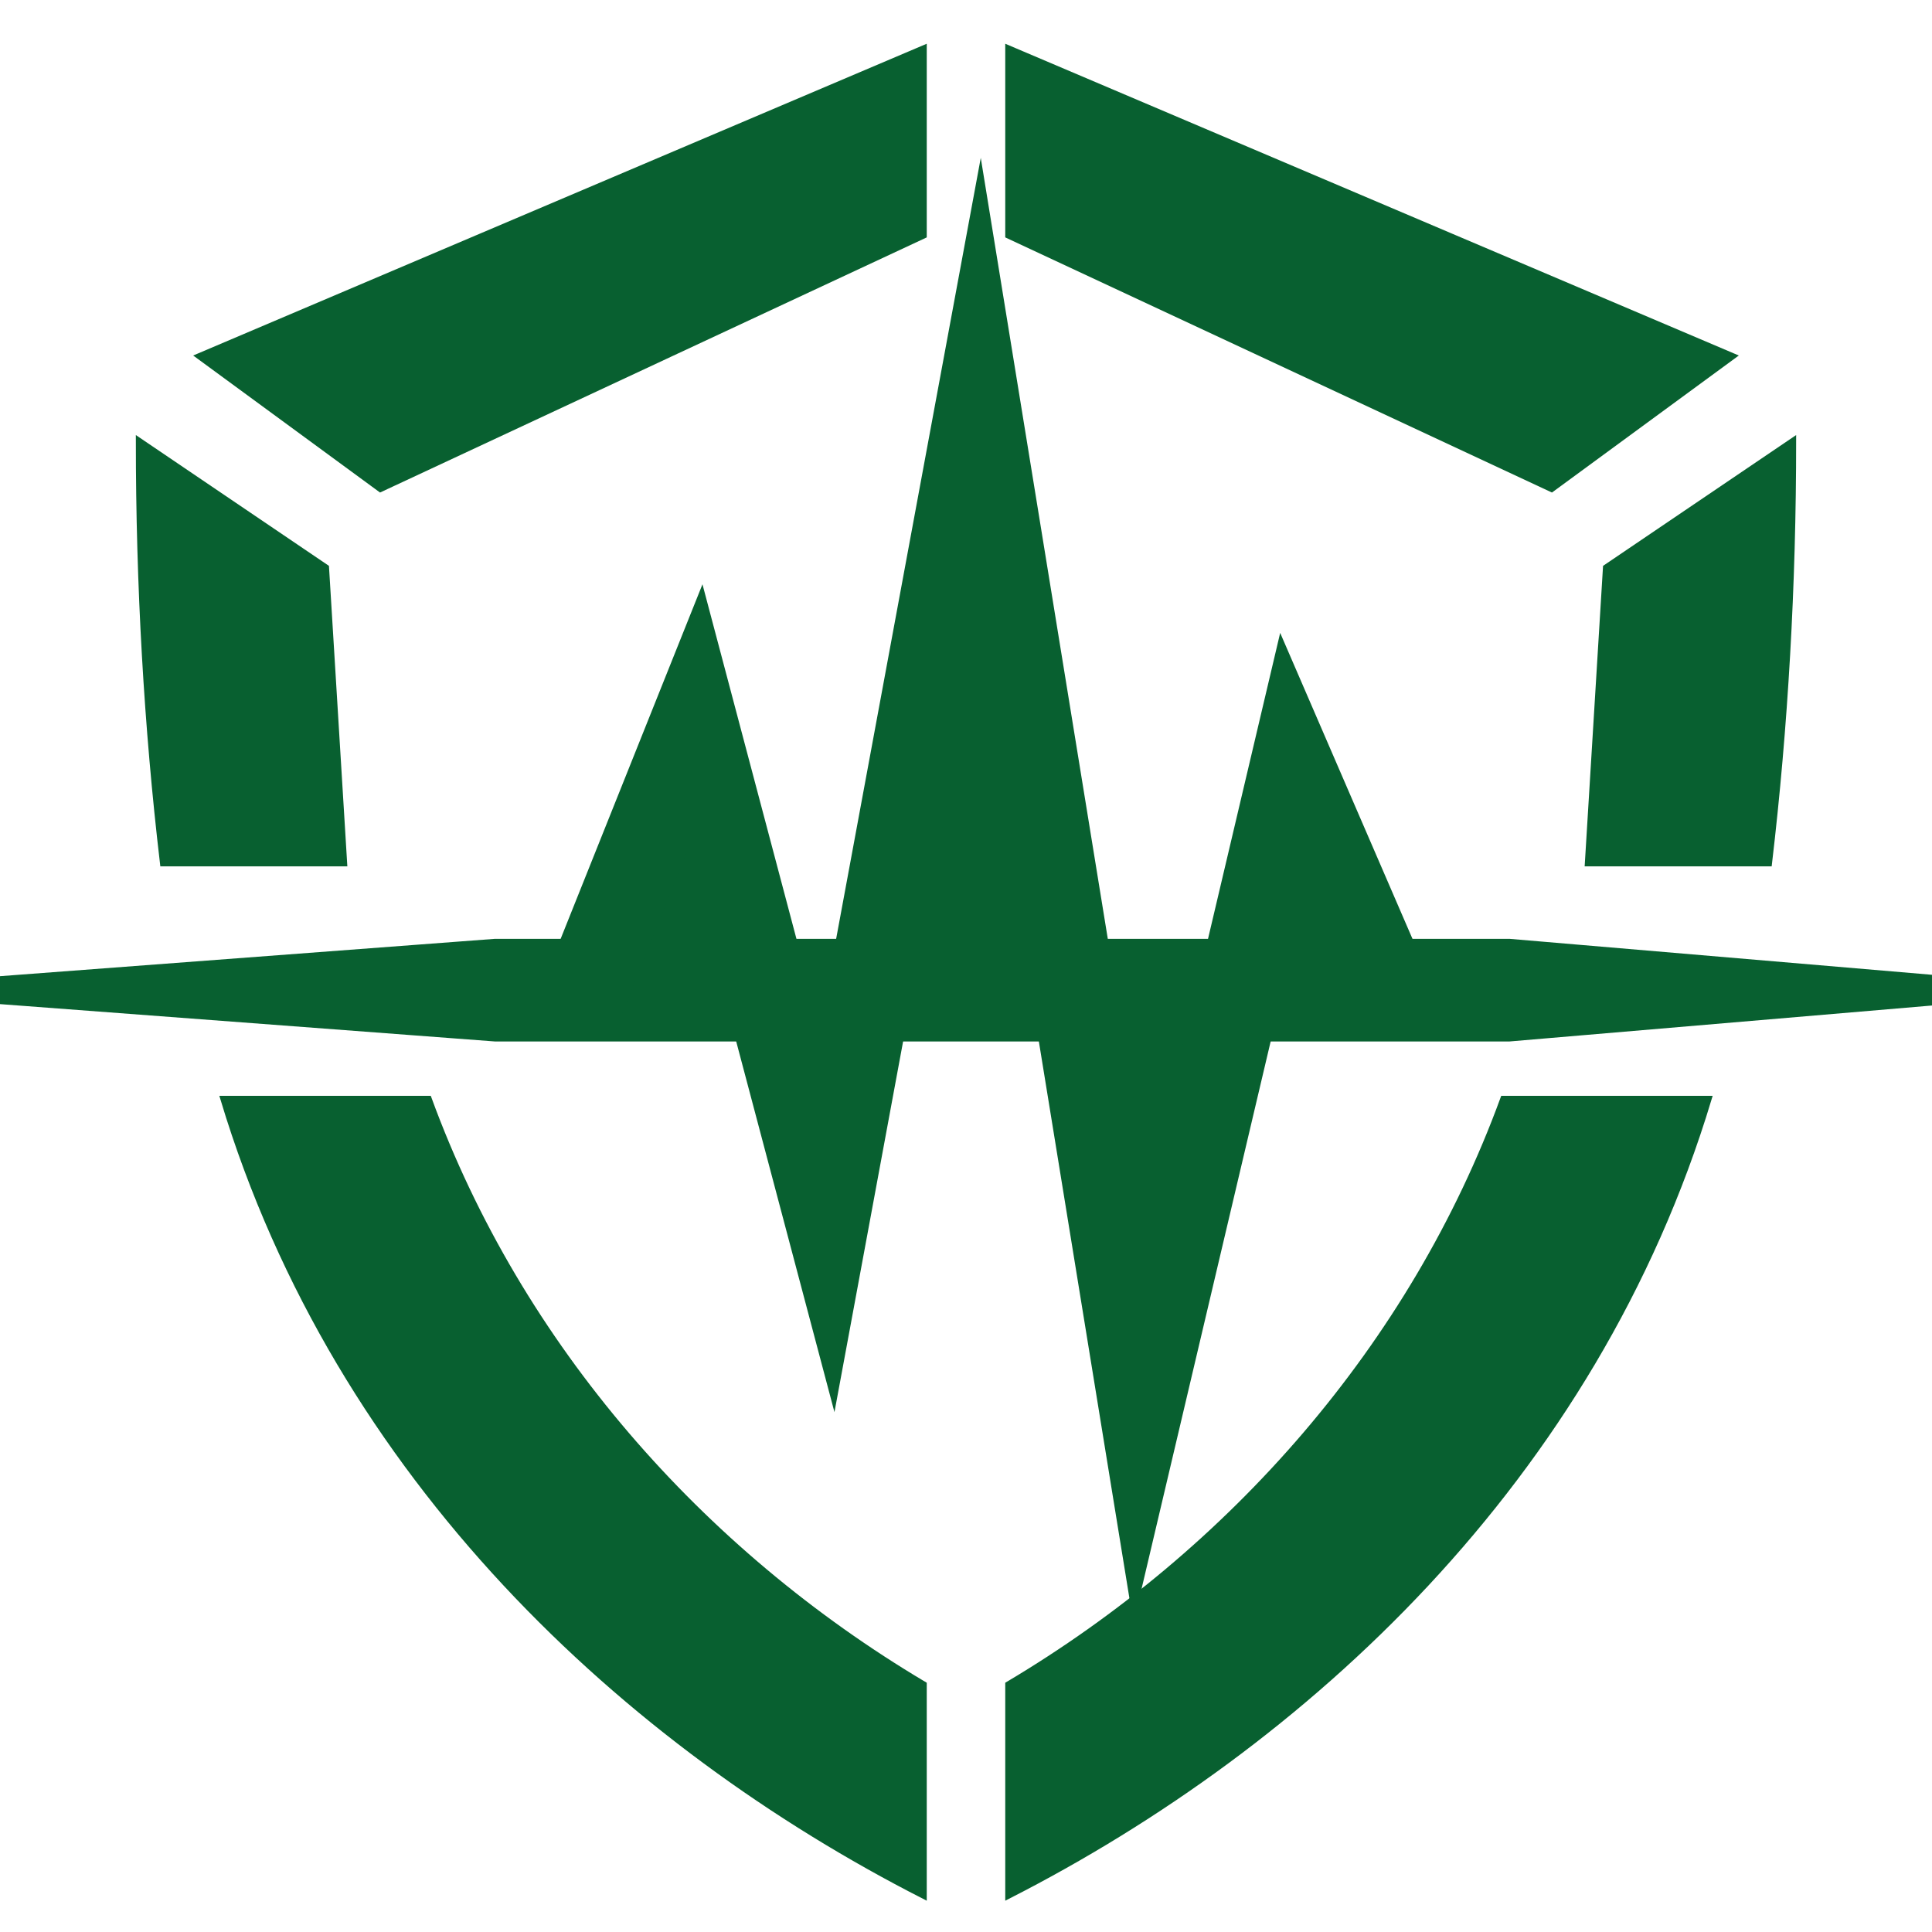
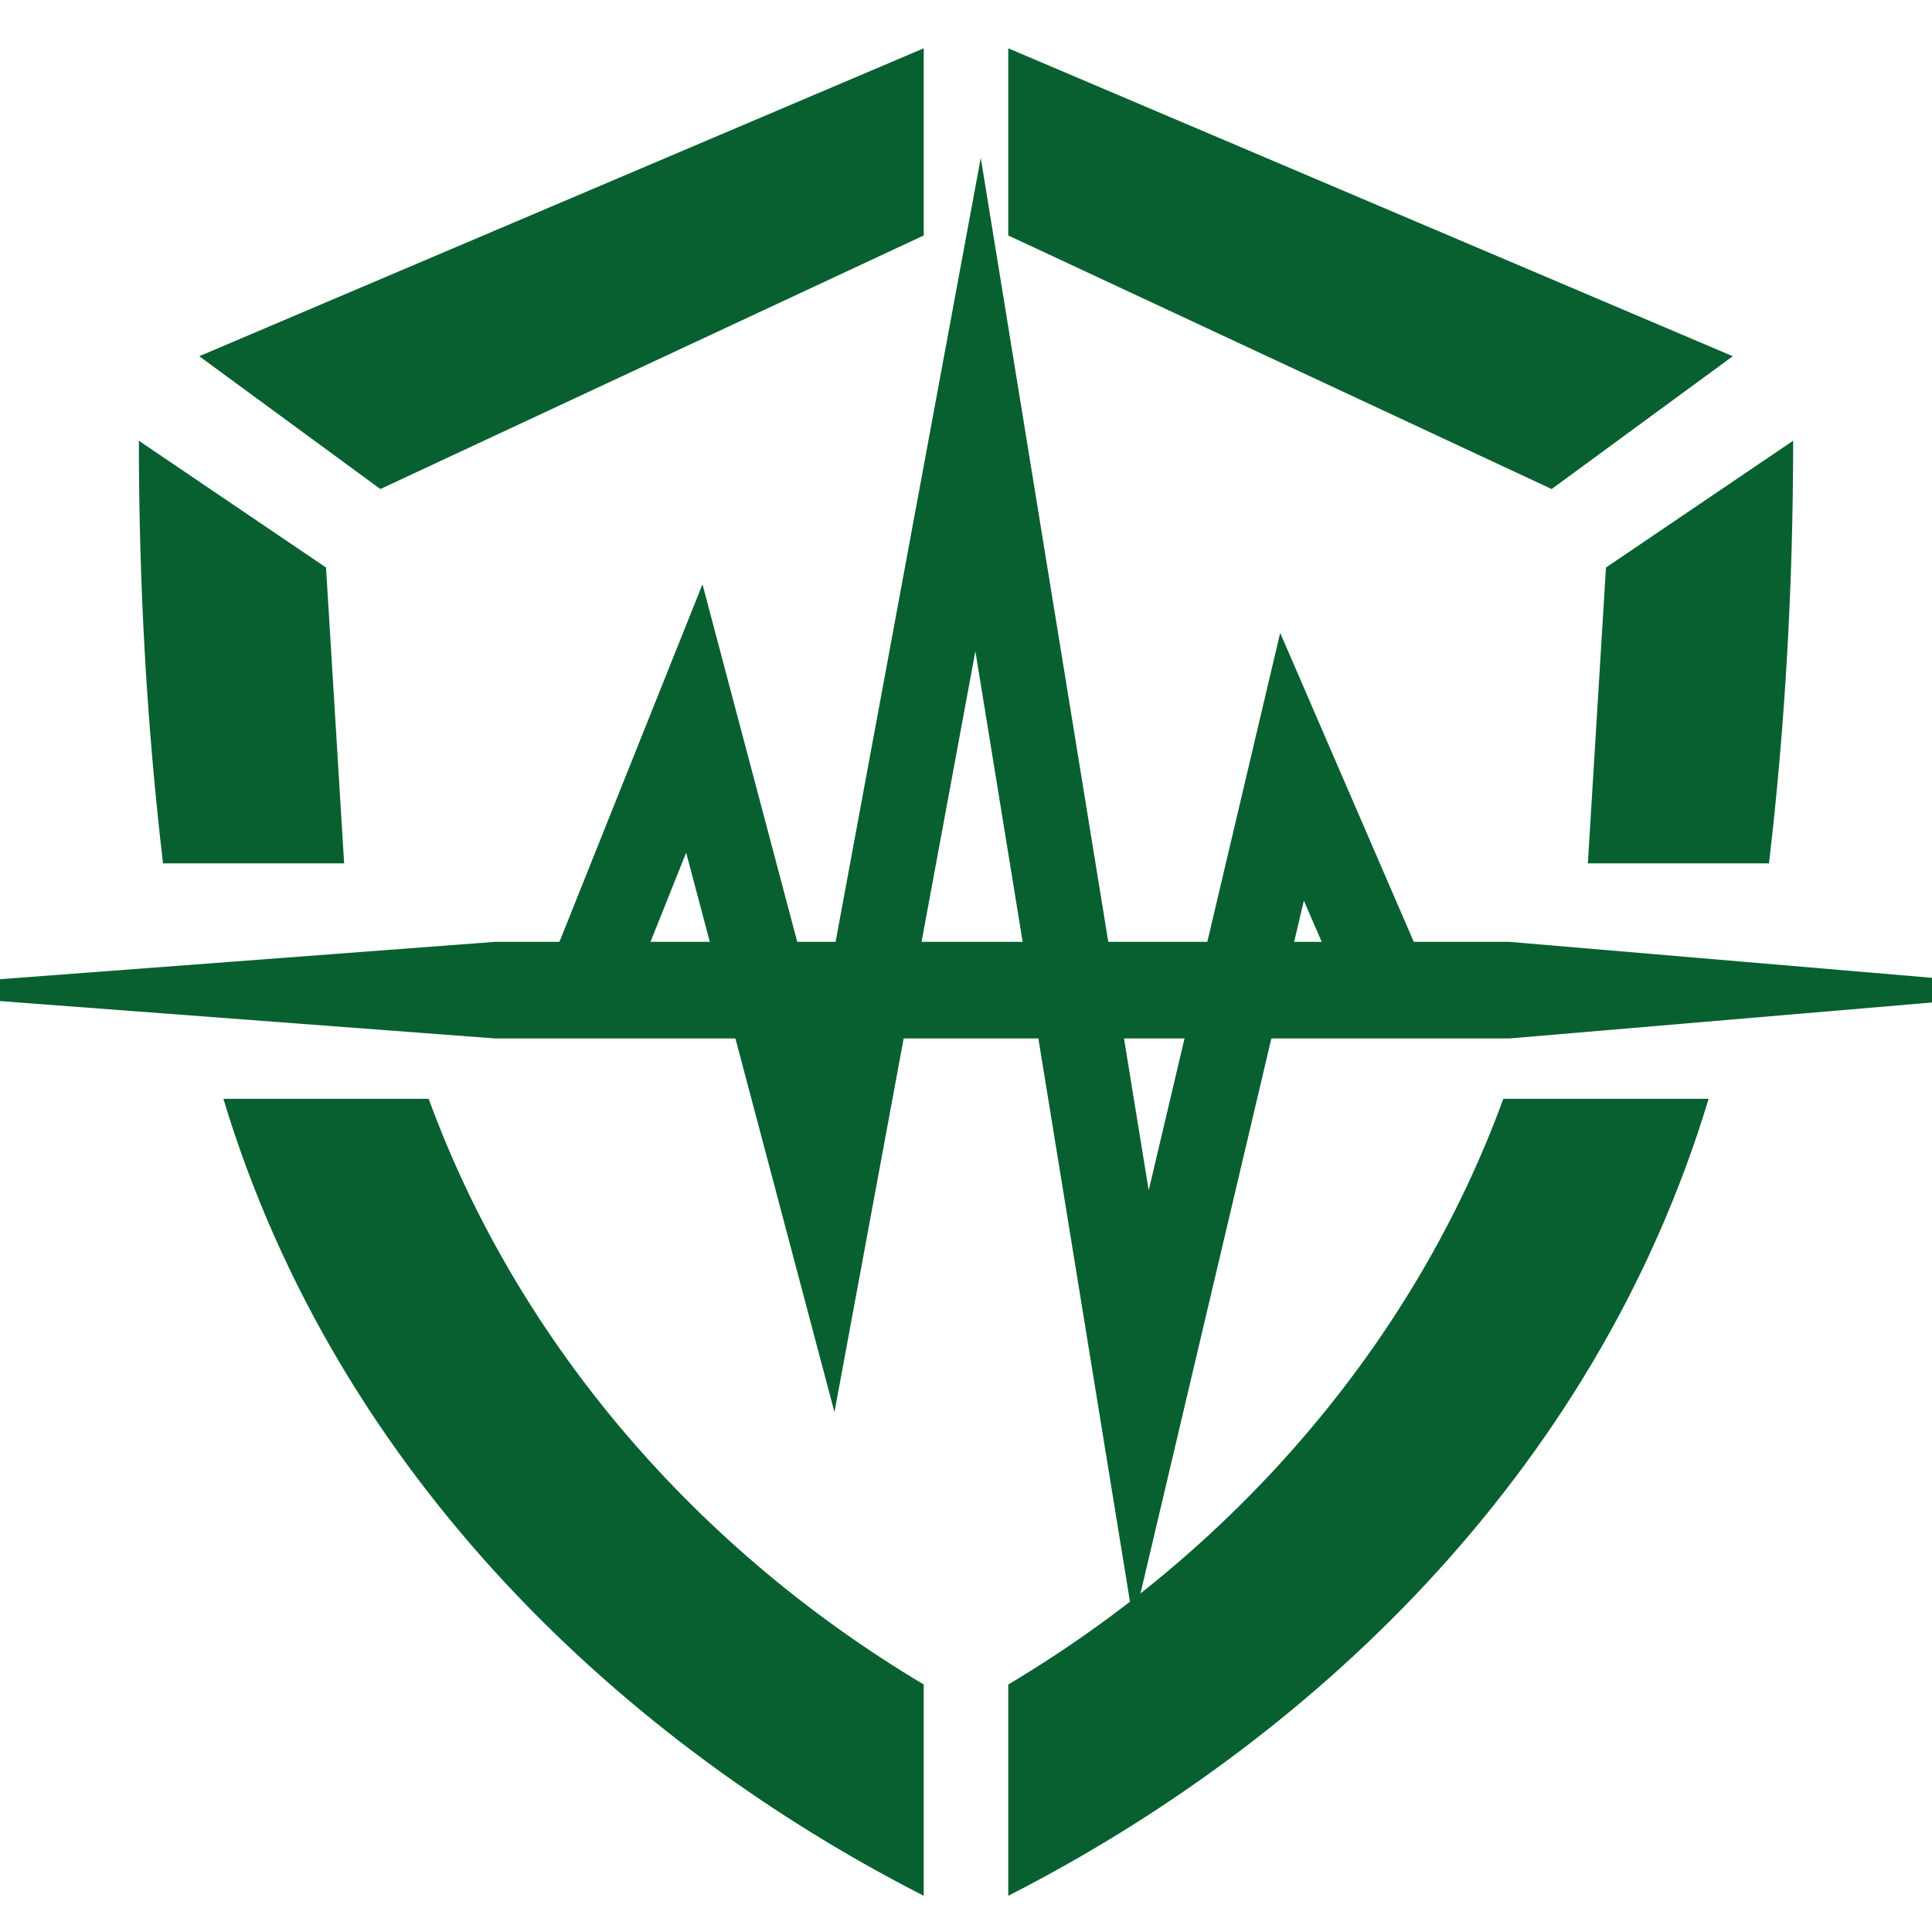
<svg xmlns="http://www.w3.org/2000/svg" viewBox="544 147 320 320" role="img" aria-label="Vandox">
-   <style>.c{fill:#086030;stroke:#086030}@media (prefers-color-scheme:dark){.c{fill:#3DAA6E;stroke:#3DAA6E}}</style>
+   <style>.c{fill:#086030}.l{fill:none;stroke:#086030}@media (prefers-color-scheme:dark){.c{fill:#3DAA6E}.l{stroke:#3DAA6E}}</style>
  <g class="c" stroke="none">
    <path d="M577 206 L697 155 L697 186 L607 228 Z" />
    <path d="M567 220 L598 241 L601 290 L571 290 Q567 256 567 220 Z" />
    <path d="M581 329 L615 329 C630 370 660 404 697 426 L697 461 C648 436 600 392 581 329 Z" />
    <g transform="translate(1408 0) scale(-1 1)">
      <path d="M577 206 L697 155 L697 186 L607 228 Z" />
      <path d="M567 220 L598 241 L601 290 L571 290 Q567 256 567 220 Z" />
      <path d="M581 329 L615 329 C630 370 660 404 697 426 L697 461 C648 436 600 392 581 329 Z" />
    </g>
    <path d="M520 311 L626 303 L794 303 L888 311 L794 319 L626 319 Z" />
  </g>
-   <polyline class="c" points="628,311 641,311 659,266 681,349 706,214 733,380 758,274 774,311 790,311" fill="none" stroke-width="14" stroke-linejoin="miter" stroke-miterlimit="12" />
+   <polyline class="l" points="628,311 641,311 659,266 681,349 706,214 733,380 758,274 774,311 790,311" fill="none" stroke-width="14" stroke-linejoin="miter" stroke-miterlimit="12" />
</svg>
